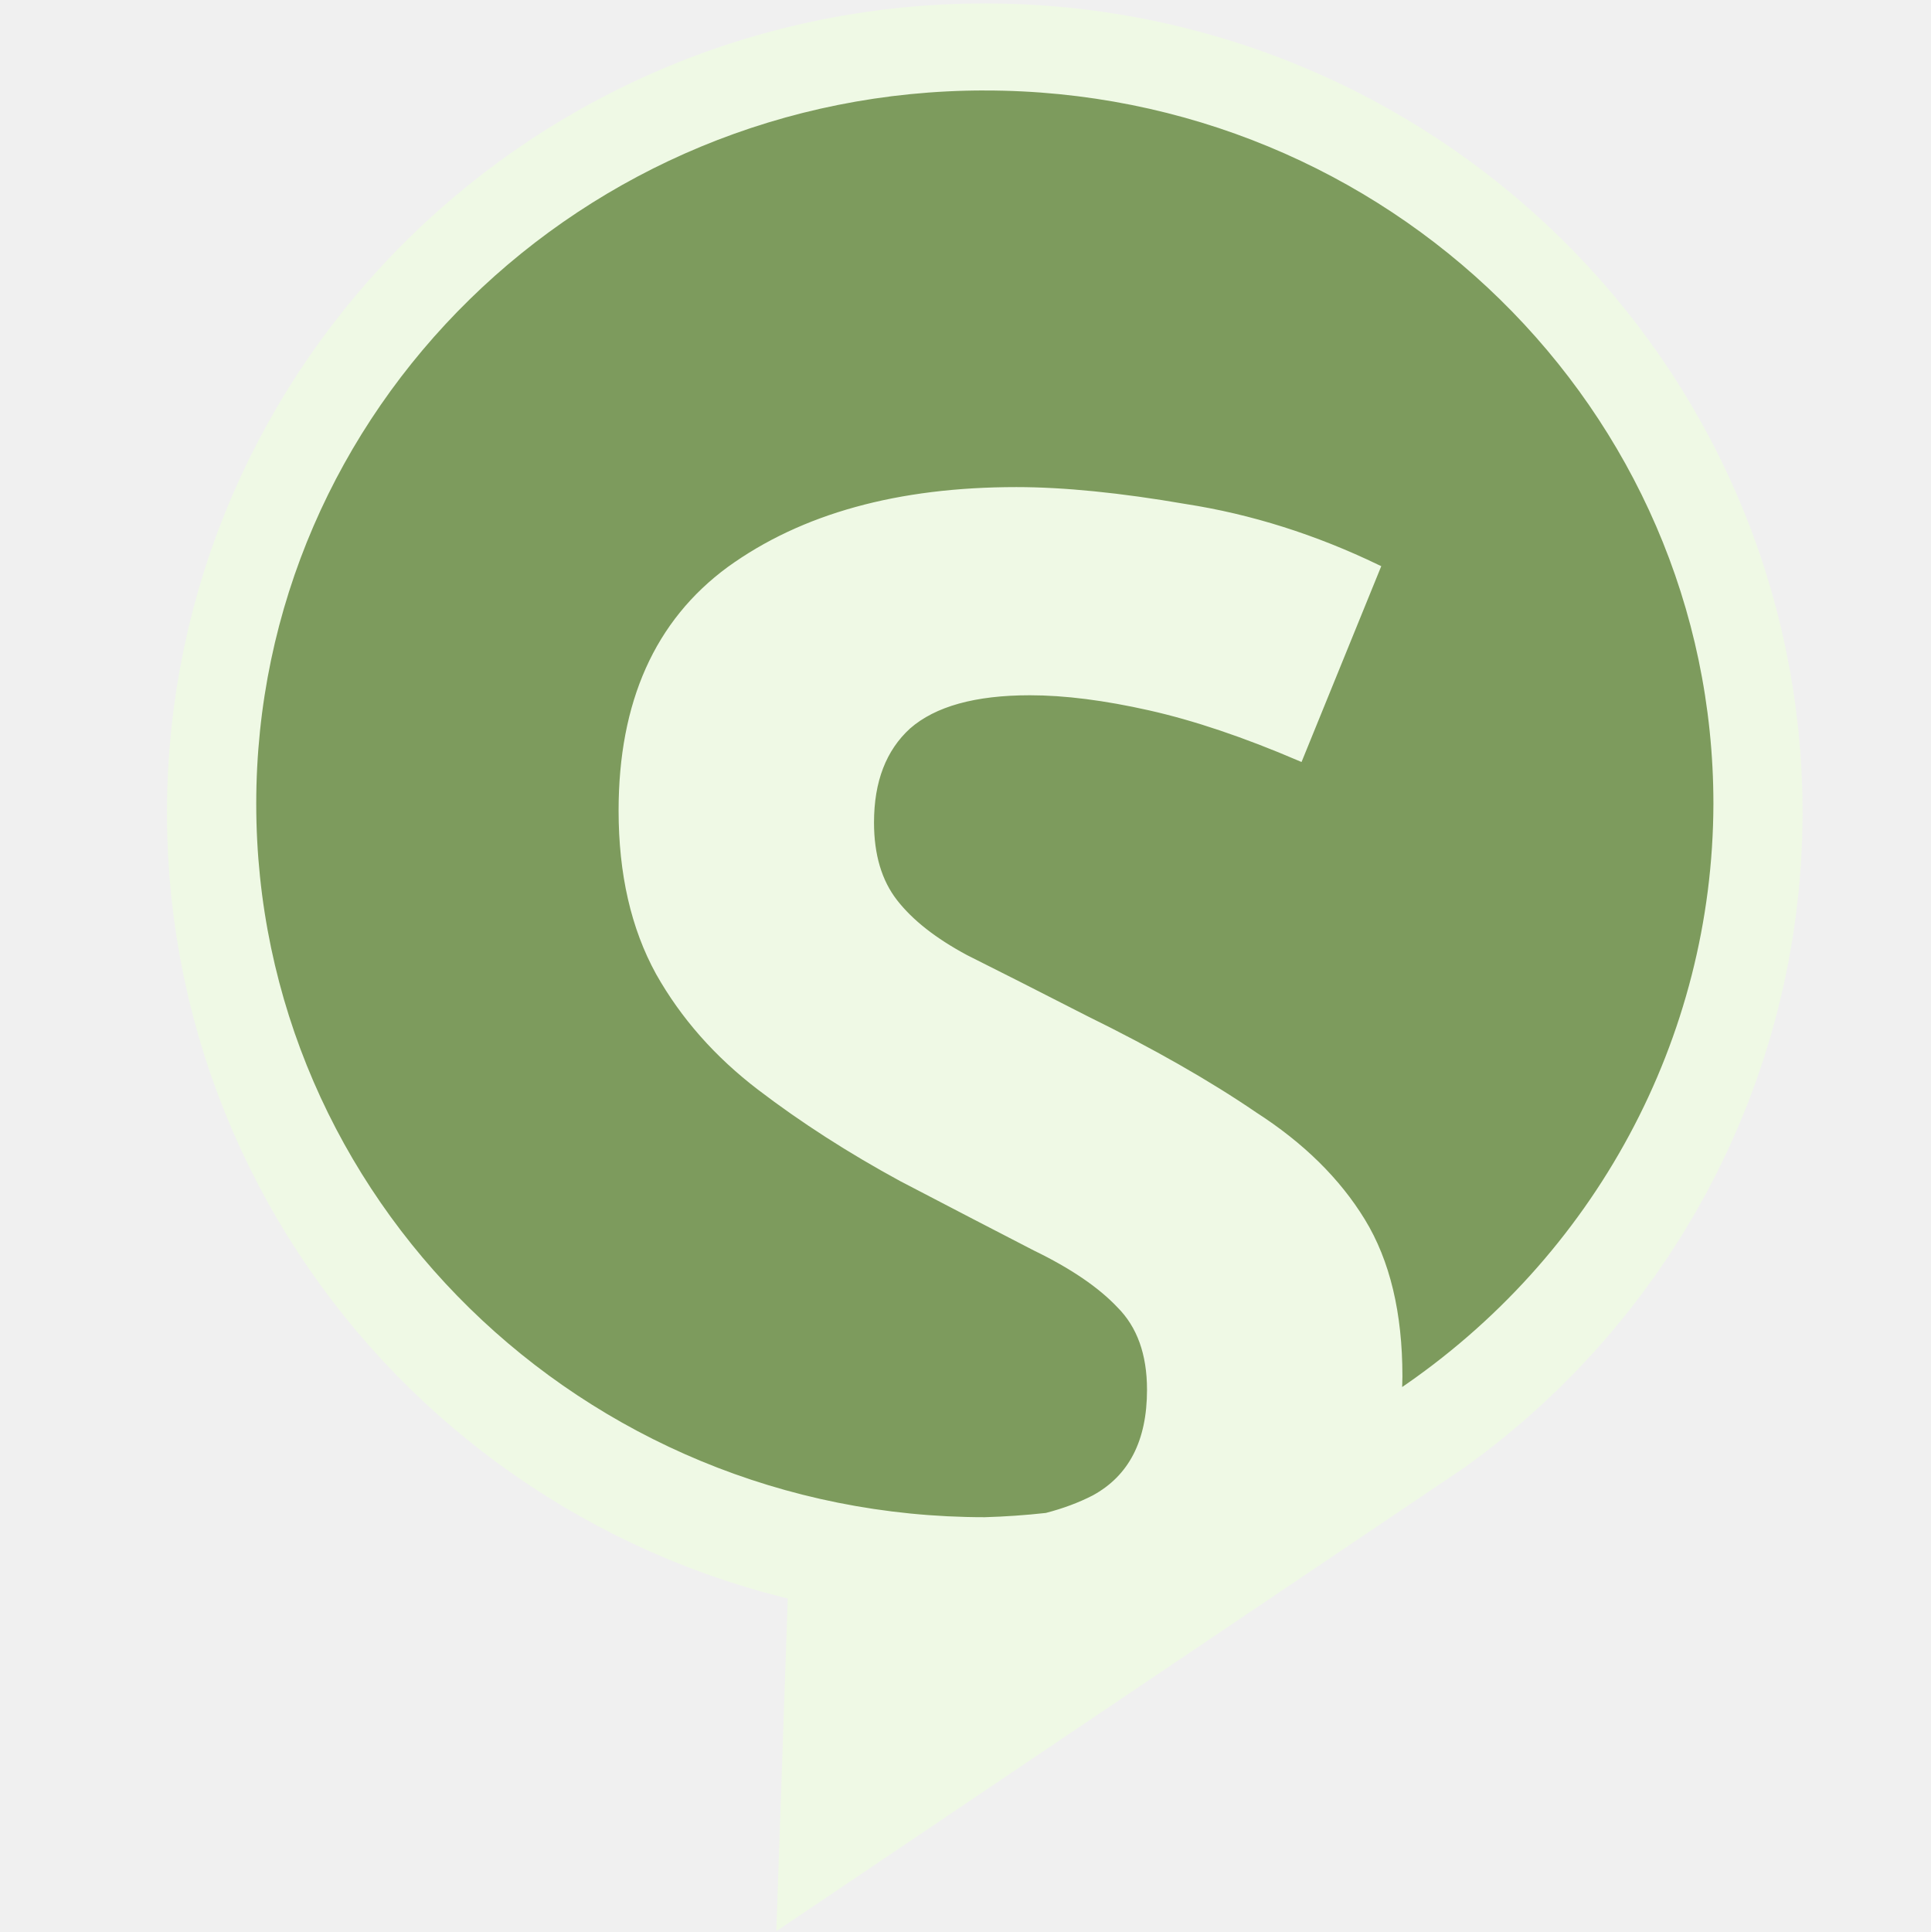
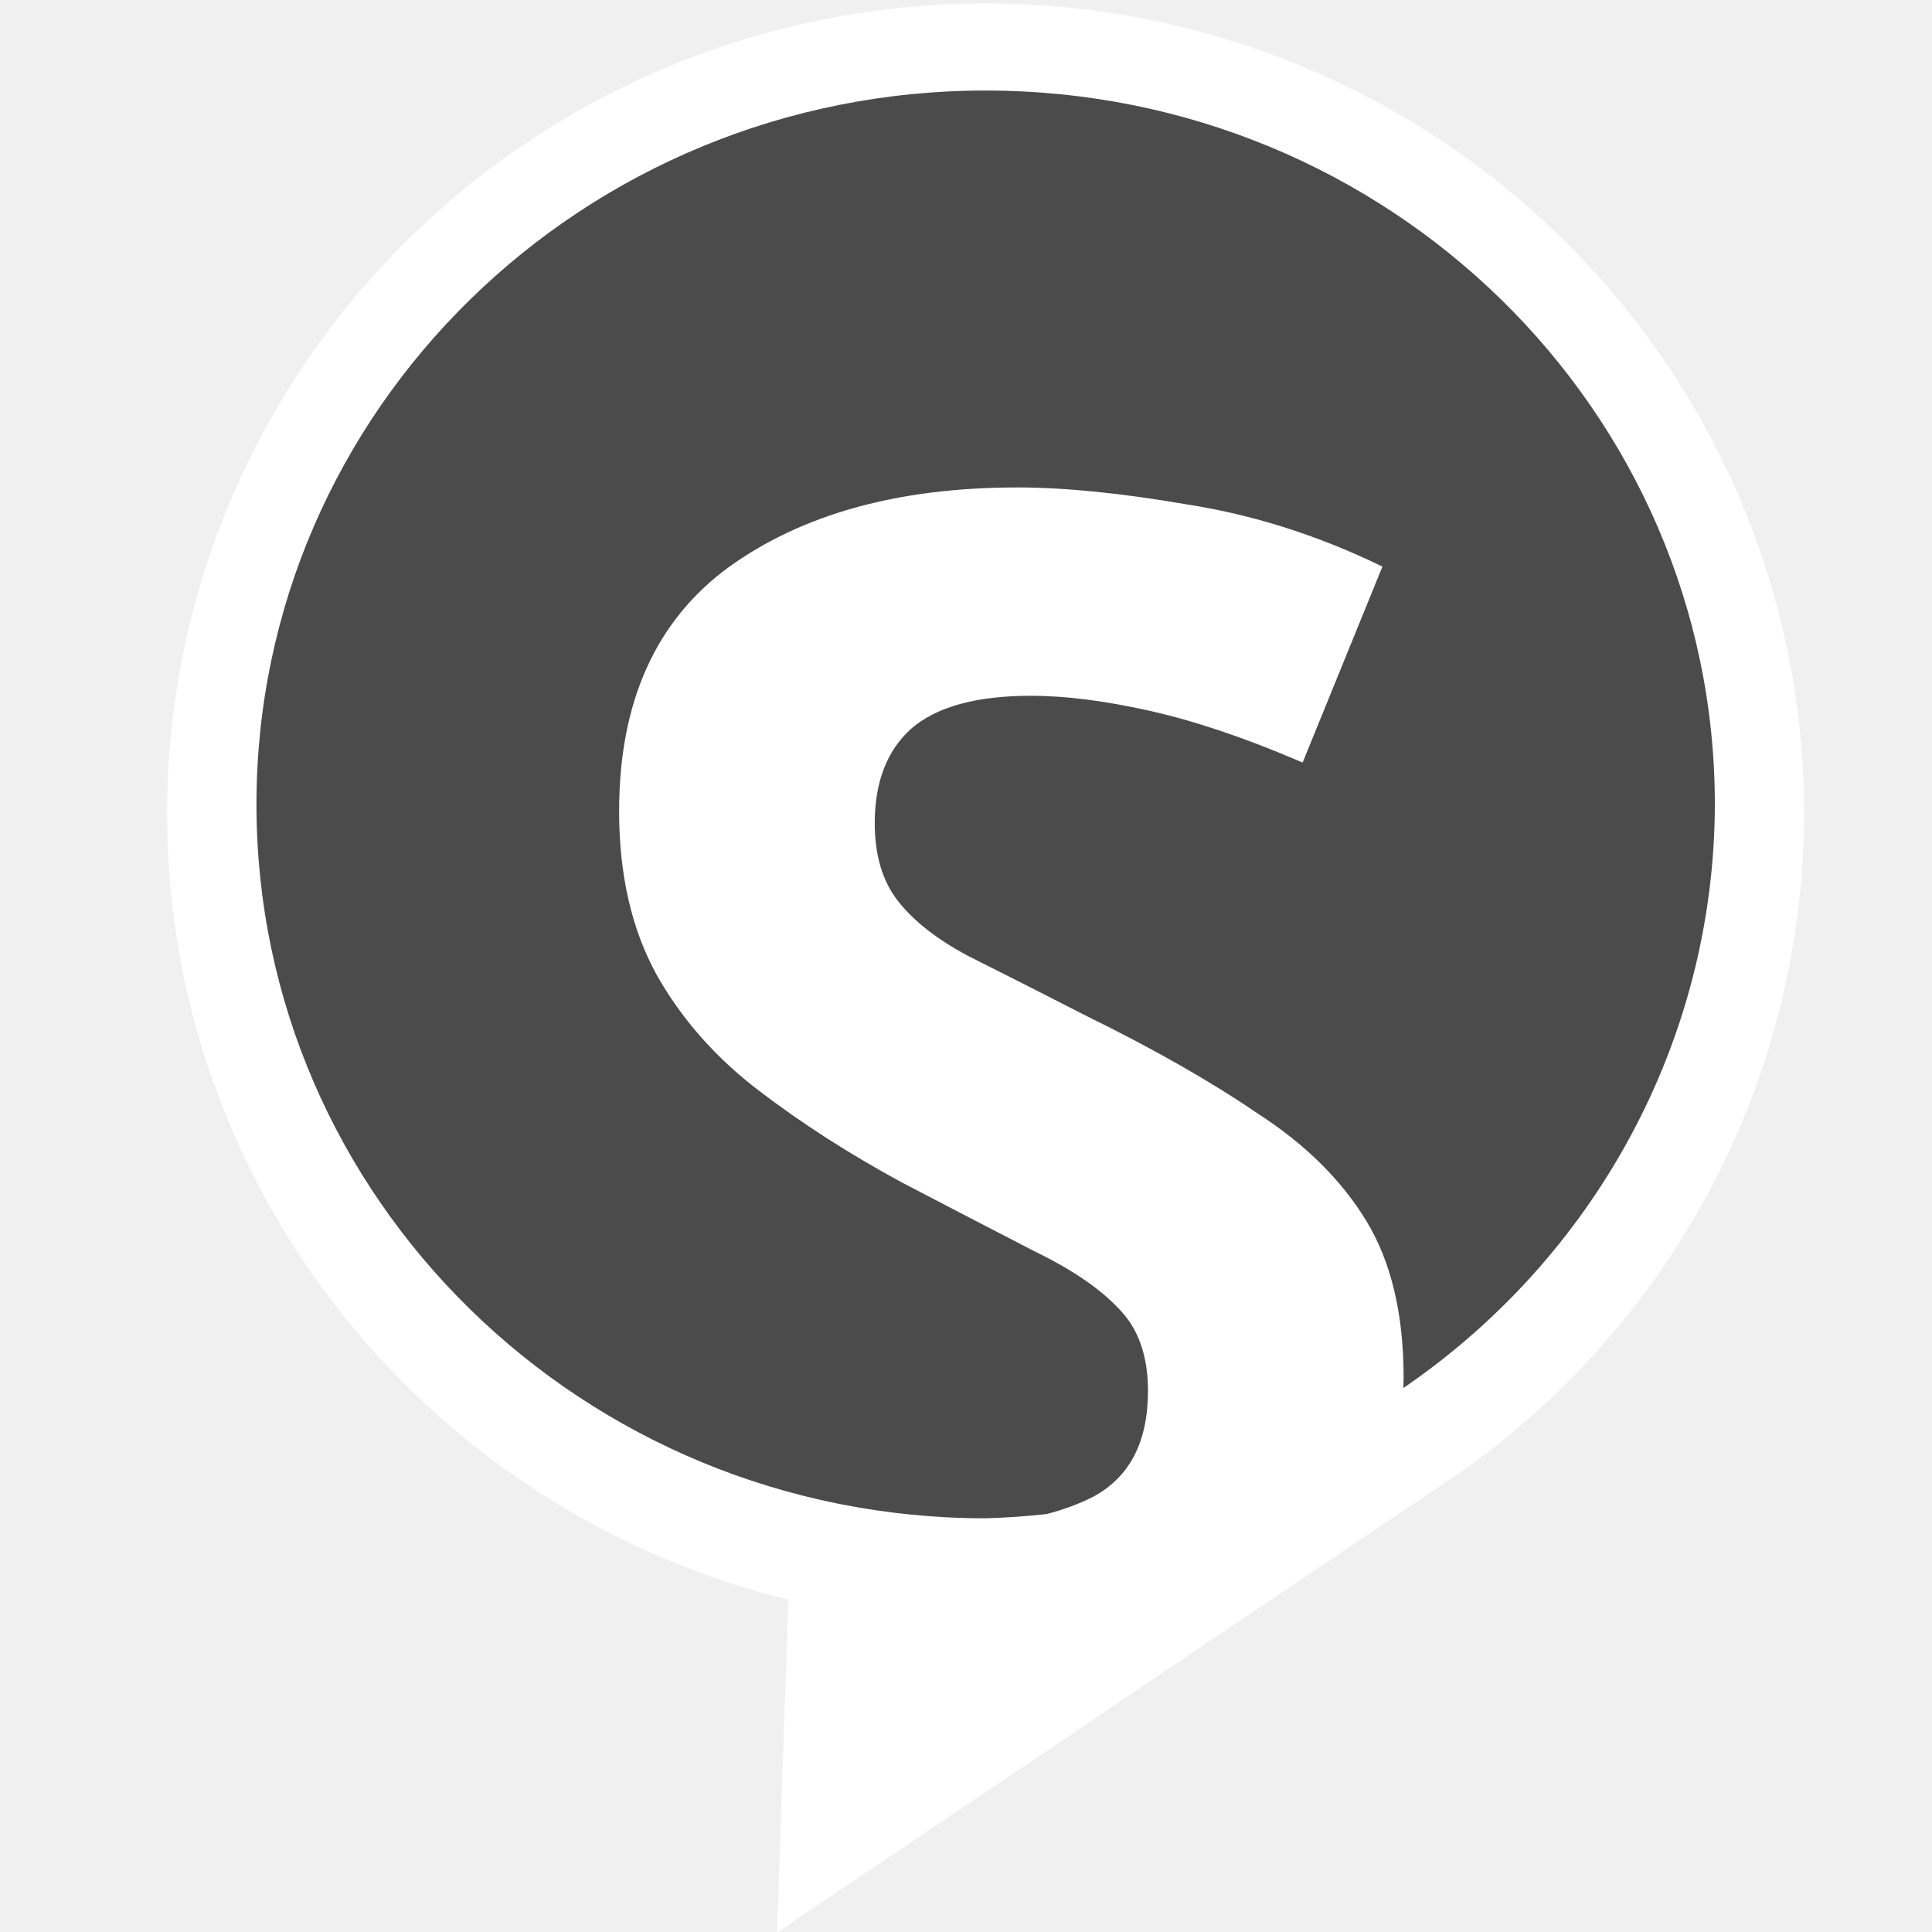
- <svg xmlns="http://www.w3.org/2000/svg" width="187.736mm" height="187.872mm" viewBox="0 0 187.736 187.872" version="1.1" id="svg1">
+ <svg xmlns="http://www.w3.org/2000/svg" width="187.736mm" height="187.736mm" viewBox="0 0 187.736 187.736" version="1.1" id="svg1">
  <defs id="defs1">
    <linearGradient id="swatch57">
      <stop style="stop-color:#797979;stop-opacity:1;" offset="0" id="stop58" />
    </linearGradient>
    <linearGradient id="swatch18">
      <stop style="stop-color:#f7f7f7;stop-opacity:1;" offset="0" id="stop18" />
    </linearGradient>
  </defs>
  <g id="layer1" style="display:inline" transform="translate(636.0628,459.8205)">
    <g id="g21" transform="matrix(1.092074,-0.9373902,0.9373902,1.092074,-318.0826,84.59317)" style="fill:#bfc7a7;fill-opacity:1;stroke:#000000;stroke-width:0.208;stroke-linecap:square;stroke-linejoin:round;stroke-dasharray:none;stroke-opacity:1">
      <rect style="display:inline;fill:#7d9b5d;fill-opacity:0;stroke:#eff9e5;stroke-width:0;stroke-linecap:square;stroke-linejoin:miter;stroke-dasharray:none;stroke-dashoffset:0;stroke-opacity:0" id="rect61" width="130.444" height="130.444" x="-220.941" y="-378.272" rx="0.468" transform="rotate(40.64139)" />
      <rect style="display:inline;fill:#ffffff;fill-opacity:1;stroke:#4c6b2c;stroke-width:0;stroke-linecap:square;stroke-linejoin:miter;stroke-dasharray:none;stroke-dashoffset:0;stroke-opacity:1" id="rect50" width="280.102" height="305.703" x="-386.999" y="122.296" rx="1.018" transform="matrix(0.5272342,0.4525554,-0.4525554,0.5272342,205.9871,99.34957)" />
      <path id="rect18" style="fill:#bfc7a7;fill-opacity:1;stroke:#000000;stroke-width:0.208;stroke-linecap:square;stroke-linejoin:round;stroke-dasharray:none;stroke-dashoffset:0;stroke-opacity:1" d="m 144.939,228.191 c -1.051,0 -1.898,2.069 -1.898,4.64 v 21.311 c 0,0.03 0.002,0.059 0.002,0.088 l 4.865,3.535 4.789,-3.479 c 6.1e-4,-0.048 0.003,-0.095 0.003,-0.144 v -21.311 c 0,-2.571 -0.846,-4.64 -1.897,-4.64 z" />
      <path id="path20" style="fill:#bfc7a7;fill-opacity:1;stroke:#000000;stroke-width:0.208;stroke-linecap:square;stroke-linejoin:round;stroke-dasharray:none;stroke-dashoffset:0;stroke-opacity:1" d="m 152.764,256.936 -5.006,3.636 -4.653,-3.381 v 5.047 c 0,0.03 0.002,0.059 0.002,0.089 l 4.865,3.535 4.789,-3.479 c 6.1e-4,-0.048 0.003,-0.095 0.003,-0.144 z" />
+       <circle style="fill:#efffdf;fill-opacity:1;stroke:#eff9e5;stroke-width:0;stroke-linecap:square;stroke-opacity:0" id="path2" cx="-263.674" cy="-8.53" r="45.312" transform="rotate(40.64139)" />
    </g>
-     <g id="g61" transform="translate(-373.2203,-286.0816)" style="stroke:#eff9e5;stroke-opacity:1">
-       <path id="path60" style="fill:none;fill-opacity:1;stroke:#eff9e5;stroke-width:80;stroke-dasharray:none;stroke-opacity:1" d="m -167.069,-133.407 a 39.537,38.71 0 0 0 -39.538,38.71 39.537,38.71 0 0 0 39.538,38.71 39.537,38.71 0 0 0 3.326,-0.233 c 0.945,-0.245 1.806,-0.565 2.58,-0.963 2.008,-1.095 3.012,-3.042 3.012,-5.841 0,-1.947 -0.548,-3.468 -1.643,-4.564 -1.034,-1.095 -2.555,-2.129 -4.563,-3.103 -2.008,-1.034 -4.411,-2.282 -7.21,-3.742 -2.799,-1.521 -5.355,-3.164 -7.667,-4.928 -2.312,-1.764 -4.137,-3.833 -5.476,-6.206 -1.339,-2.434 -2.008,-5.354 -2.008,-8.761 0,-5.841 1.947,-10.191 5.841,-13.051 3.955,-2.86 9.127,-4.29 15.515,-4.29 2.555,0 5.598,0.304 9.127,0.913 3.529,0.548 6.997,1.643 10.404,3.286 l -4.198,10.313 c -2.981,-1.278 -5.689,-2.19 -8.123,-2.738 -2.434,-0.548 -4.594,-0.822 -6.48,-0.822 -2.981,0 -5.172,0.608 -6.571,1.825 -1.339,1.217 -2.008,2.951 -2.008,5.202 0,1.764 0.426,3.194 1.277,4.29 0.852,1.095 2.13,2.099 3.833,3.012 1.704,0.852 3.863,1.947 6.48,3.286 3.59,1.764 6.632,3.498 9.127,5.202 2.555,1.643 4.502,3.56 5.841,5.75 1.339,2.19 2.008,4.989 2.008,8.396 0,0.297 -0.017,0.583 -0.027,0.873 a 39.537,38.71 0 0 0 17.14,-31.816 39.537,38.71 0 0 0 -39.537,-38.71 z" />
-       <path id="path61" style="display:inline;fill:#7d9b5d;fill-opacity:1;stroke:#eff9e5;stroke-width:0.54;stroke-dasharray:none;stroke-opacity:1" d="m -167.064,-165.212 a 71.127,69.639 0 0 0 -71.128,69.64 71.127,69.639 0 0 0 71.128,69.639 71.127,69.639 0 0 0 5.984,-0.418 c 1.7,-0.441 3.249,-1.016 4.641,-1.733 3.612,-1.97 5.418,-5.473 5.418,-10.508 0,-3.503 -0.985,-6.24 -2.955,-8.21 -1.861,-1.97 -4.597,-3.83 -8.209,-5.582 -3.612,-1.861 -7.936,-4.105 -12.971,-6.732 -5.035,-2.736 -9.633,-5.692 -13.792,-8.866 -4.159,-3.174 -7.443,-6.896 -9.851,-11.165 -2.408,-4.378 -3.613,-9.632 -3.613,-15.761 0,-10.508 3.503,-18.334 10.508,-23.478 7.115,-5.144 16.419,-7.717 27.912,-7.717 4.597,0 10.07,0.547 16.419,1.642 6.349,0.985 12.587,2.955 18.717,5.911 l -7.553,18.553 c -5.363,-2.299 -10.234,-3.94 -14.612,-4.925 -4.378,-0.985 -8.264,-1.478 -11.657,-1.478 -5.363,0 -9.304,1.094 -11.822,3.284 -2.408,2.189 -3.612,5.309 -3.612,9.359 0,3.174 0.766,5.747 2.298,7.717 1.532,1.97 3.831,3.776 6.896,5.418 3.065,1.532 6.95,3.503 11.657,5.911 6.458,3.174 11.931,6.293 16.419,9.358 4.597,2.955 8.1,6.404 10.508,10.344 2.408,3.94 3.612,8.975 3.612,15.105 0,0.534 -0.031,1.048 -0.049,1.57 a 71.127,69.639 0 0 0 30.834,-57.236 71.127,69.639 0 0 0 -71.127,-69.64 z" />
+     <g id="g61" transform="translate(-373.2203,-286.0816)" style="fill:#4b4b4b;fill-opacity:1;stroke:#ffffff;stroke-opacity:1">
+       <path id="path60" style="fill:#4b4b4b;fill-opacity:1;stroke:#ffffff;stroke-width:80;stroke-dasharray:none;stroke-opacity:1" d="m -167.069,-133.407 a 39.537,38.71 0 0 0 -39.538,38.71 39.537,38.71 0 0 0 39.538,38.71 39.537,38.71 0 0 0 3.326,-0.233 c 0.945,-0.245 1.806,-0.565 2.58,-0.963 2.008,-1.095 3.012,-3.042 3.012,-5.841 0,-1.947 -0.548,-3.468 -1.643,-4.564 -1.034,-1.095 -2.555,-2.129 -4.563,-3.103 -2.008,-1.034 -4.411,-2.282 -7.21,-3.742 -2.799,-1.521 -5.355,-3.164 -7.667,-4.928 -2.312,-1.764 -4.137,-3.833 -5.476,-6.206 -1.339,-2.434 -2.008,-5.354 -2.008,-8.761 0,-5.841 1.947,-10.191 5.841,-13.051 3.955,-2.86 9.127,-4.29 15.515,-4.29 2.555,0 5.598,0.304 9.127,0.913 3.529,0.548 6.997,1.643 10.404,3.286 l -4.198,10.313 c -2.981,-1.278 -5.689,-2.19 -8.123,-2.738 -2.434,-0.548 -4.594,-0.822 -6.48,-0.822 -2.981,0 -5.172,0.608 -6.571,1.825 -1.339,1.217 -2.008,2.951 -2.008,5.202 0,1.764 0.426,3.194 1.277,4.29 0.852,1.095 2.13,2.099 3.833,3.012 1.704,0.852 3.863,1.947 6.48,3.286 3.59,1.764 6.632,3.498 9.127,5.202 2.555,1.643 4.502,3.56 5.841,5.75 1.339,2.19 2.008,4.989 2.008,8.396 0,0.297 -0.017,0.583 -0.027,0.873 a 39.537,38.71 0 0 0 17.14,-31.816 39.537,38.71 0 0 0 -39.537,-38.71 z" />
+       <path id="path61" style="display:inline;fill:#4b4b4b;fill-opacity:1;stroke:#ffffff;stroke-width:0.54;stroke-dasharray:none;stroke-opacity:1" d="m -167.064,-165.212 a 71.127,69.639 0 0 0 -71.128,69.64 71.127,69.639 0 0 0 71.128,69.639 71.127,69.639 0 0 0 5.984,-0.418 c 1.7,-0.441 3.249,-1.016 4.641,-1.733 3.612,-1.97 5.418,-5.473 5.418,-10.508 0,-3.503 -0.985,-6.24 -2.955,-8.21 -1.861,-1.97 -4.597,-3.83 -8.209,-5.582 -3.612,-1.861 -7.936,-4.105 -12.971,-6.732 -5.035,-2.736 -9.633,-5.692 -13.792,-8.866 -4.159,-3.174 -7.443,-6.896 -9.851,-11.165 -2.408,-4.378 -3.613,-9.632 -3.613,-15.761 0,-10.508 3.503,-18.334 10.508,-23.478 7.115,-5.144 16.419,-7.717 27.912,-7.717 4.597,0 10.07,0.547 16.419,1.642 6.349,0.985 12.587,2.955 18.717,5.911 l -7.553,18.553 c -5.363,-2.299 -10.234,-3.94 -14.612,-4.925 -4.378,-0.985 -8.264,-1.478 -11.657,-1.478 -5.363,0 -9.304,1.094 -11.822,3.284 -2.408,2.189 -3.612,5.309 -3.612,9.359 0,3.174 0.766,5.747 2.298,7.717 1.532,1.97 3.831,3.776 6.896,5.418 3.065,1.532 6.95,3.503 11.657,5.911 6.458,3.174 11.931,6.293 16.419,9.358 4.597,2.955 8.1,6.404 10.508,10.344 2.408,3.94 3.612,8.975 3.612,15.105 0,0.534 -0.031,1.048 -0.049,1.57 a 71.127,69.639 0 0 0 30.834,-57.236 71.127,69.639 0 0 0 -71.127,-69.64 z" />
    </g>
  </g>
</svg>
